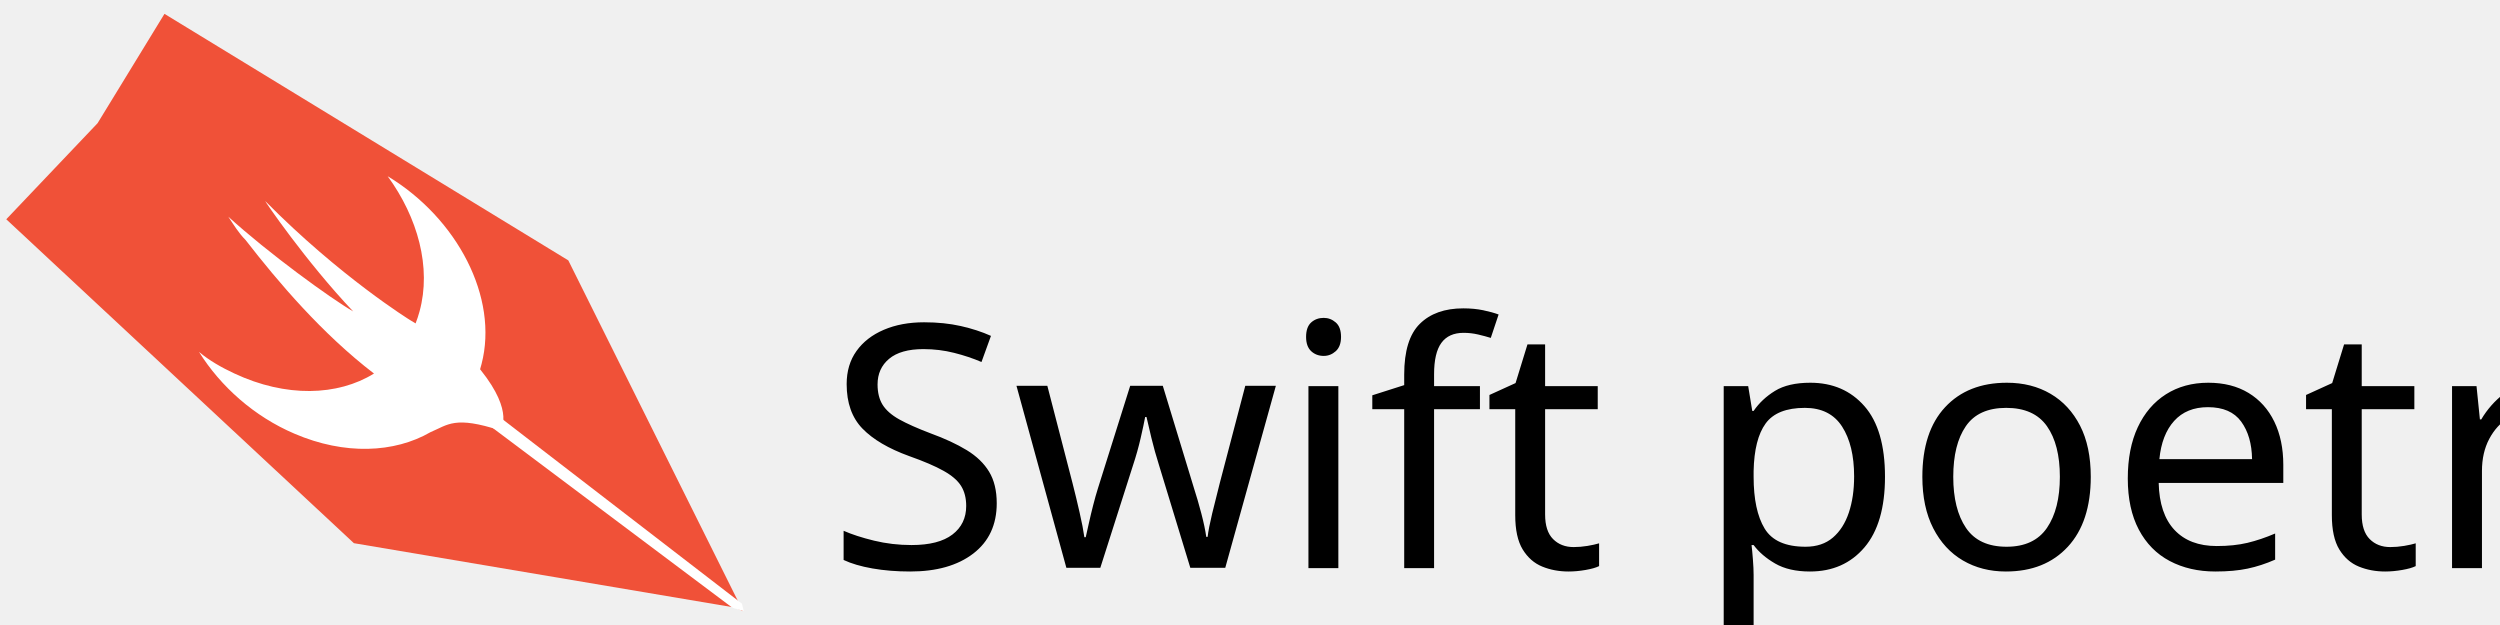
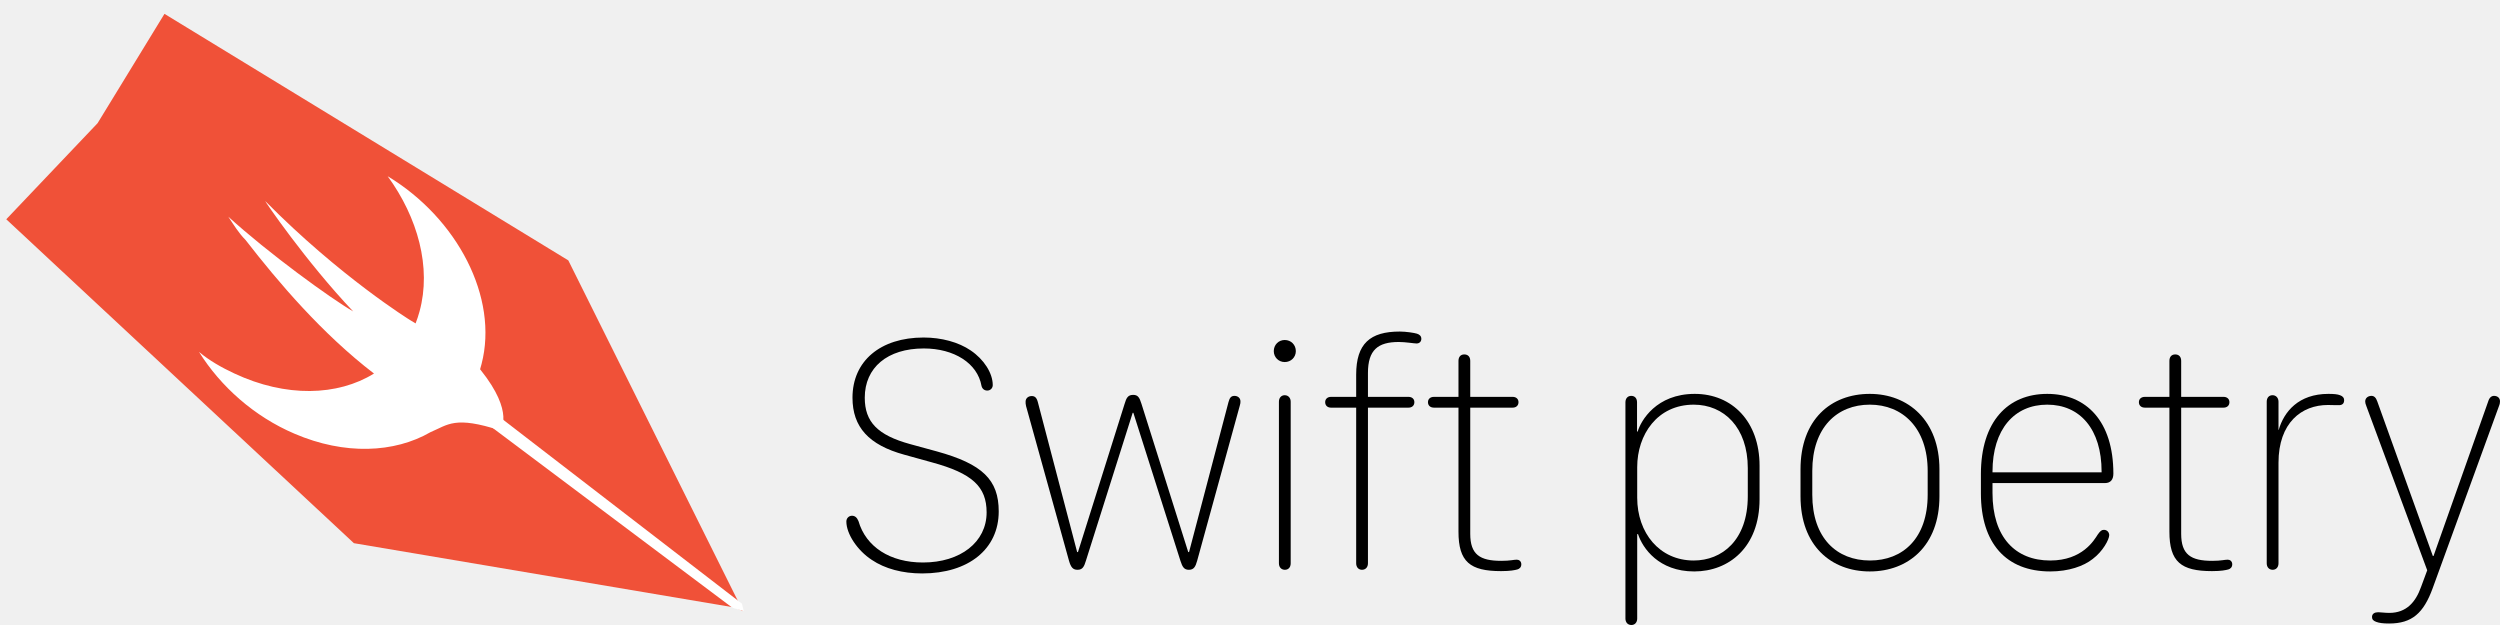
<svg xmlns="http://www.w3.org/2000/svg" width="300mm" height="75mm" viewBox="0 0 1062.992 265.748" id="svg2" version="1.1">
  <defs id="defs4" />
  <g id="layer1" transform="translate(-4.320869e-7,-786.6142)">
    <g id="g3343" transform="matrix(0.5,0,0,0.5,2.664812,520.2895)">
      <g transform="matrix(0.9994683,-0.06088283,0.06096777,0.9980758,-12.50794,298.456)" id="g4407">
        <path id="rect3227" style="fill:#f05138;fill-opacity:1;stroke-width:0" d="m -13.146,420.671 82.379,-76.844 62.362,-89.349 329.568,230.161 129.909,306.776 -6.534,-3.428 -319.771,-74.378 z" />
        <path id="rect3243" style="fill:#ffffff;stroke-width:0" d="m 333.277,576.069 7.118,-9.56 250.165,218.505 1.146,6.439 -9.384,-3.429 z" />
      </g>
      <path id="path3453" d="m 360.757,900.159 c -30.744,17.76 -73.011,19.59 -115.534,1.36 -34.429,-14.65 -62.997,-40.29 -81.31,-69.59 8.79,7.33 19.046,13.19 30.034,18.31 43.915,20.59 87.822,19.18 118.713,0.1 -0.014,0 -0.03,0 -0.044,-0.1 -43.951,-33.69 -81.31,-77.64 -109.146,-113.54 -5.86,-5.86 -10.255,-13.18 -14.65,-19.78 33.696,30.77 87.17,69.59 106.216,80.58 -40.289,-42.48 -76.183,-95.23 -74.718,-93.76 63.73,64.46 123.064,101.09 123.064,101.09 1.971,1.1 3.48,2.03 4.703,2.85 1.282,-3.27 2.403,-6.66 3.355,-10.18 10.255,-37.36 -1.465,-79.84 -27.103,-115 59.334,35.89 94.496,103.28 79.845,159.69 -0.388,1.52 -0.798,3.02 -1.245,4.49 0.169,0.22 0.337,0.42 0.513,0.63 29.301,36.63 16.549,51.37 16.549,51.37 -38.691,-12.58 -44.29,-4.83 -59.241,1.48 z" style="fill:#ffffff" />
    </g>
    <path id="rect3243-6" style="fill:#ffffff;stroke-width:0" d="m 1433.406,474.915 11.119,-12.964 200.64,172.091 3.238,12.947 -14.357,0.017 z" />
-     <text xml:space="preserve" style="font-style:normal;font-variant:normal;font-weight:100;font-stretch:normal;font-size:144.375px;line-height:125%;font-family:'.SF Compact Rounded';-inkscape-font-specification:'.SF Compact Rounded, Thin';text-align:start;letter-spacing:0px;word-spacing:0px;writing-mode:lr-tb;text-anchor:start;fill:#000000;fill-opacity:1;stroke:none;stroke-width:1px;stroke-linecap:butt;stroke-linejoin:miter;stroke-opacity:1" x="351.339" y="1028.182" id="text3349">
-       <tspan id="tspan3351" x="351.339" y="1028.182">Swift poetry</tspan>
-     </text>
+     <g style="font-style:normal;font-variant:normal;font-weight:100;font-stretch:normal;font-size:144.375px;line-height:125%;font-family:'.SF Compact Rounded';-inkscape-font-specification:'.SF Compact Rounded, Thin';text-align:start;letter-spacing:0px;word-spacing:0px;writing-mode:lr-tb;text-anchor:start;fill:#000000;fill-opacity:1;stroke:none;stroke-width:1px;stroke-linecap:butt;stroke-linejoin:miter;stroke-opacity:1" id="text3349">
+       <path d="m 359.869,1008.373 c 0,5.217 4.653,12.266 10.786,16.285 5.64,3.807 13.112,5.781 21.431,5.781 19.739,0 32.569,-10.363 32.569,-26.365 0,-13.465 -6.909,-20.162 -26.295,-25.519 l -11.35,-3.102 c -13.888,-3.807 -19.316,-9.446 -19.316,-19.739 0,-12.83 9.658,-20.937 25.096,-20.937 12.971,0 22.841,6.345 24.532,15.862 0.282,1.269 1.198,2.044 2.467,2.044 1.339,0 2.326,-1.057 2.326,-2.326 0,-5.076 -3.736,-10.927 -9.376,-14.734 -5.146,-3.525 -12.407,-5.499 -20.021,-5.499 -18.399,0 -30.243,10.01 -30.243,25.59 0,12.478 6.909,20.091 22.065,24.25 l 11.702,3.243 c 17.13,4.653 23.264,10.292 23.264,21.29 0,12.619 -11.138,21.29 -27.07,21.29 -13.958,0 -24.25,-6.627 -27.423,-17.624 -0.634,-1.551 -1.551,-2.256 -2.749,-2.256 -1.339,0 -2.397,1.058 -2.397,2.467 z" style="" id="path4186" />
+       <path d="m 454.545,1025.08 c 0.775,2.679 1.621,3.807 3.595,3.807 2.185,0 2.82,-1.339 3.595,-3.877 l 19.88,-62.882 0.282,0 20.021,62.953 c 0.846,2.679 1.621,3.807 3.595,3.807 2.115,0 2.82,-1.339 3.525,-3.877 l 18.117,-65.913 c 0.282,-0.846 0.282,-1.339 0.282,-1.833 0,-1.48 -1.198,-2.326 -2.538,-2.326 -1.339,0 -2.044,0.705 -2.538,2.608 l -16.778,63.799 -0.352,0 -19.88,-63.023 c -0.846,-2.749 -1.551,-3.807 -3.525,-3.807 -2.185,0 -2.89,1.198 -3.666,3.877 l -19.809,62.953 -0.352,0 -16.707,-63.728 c -0.493,-1.903 -1.269,-2.608 -2.608,-2.608 -1.41,0 -2.608,0.916 -2.608,2.397 0,0.564 0,1.057 0.211,1.903 l 18.258,65.772 z" style="" id="path4188" />
+       <path d="m 541.607,935.904 c 0,2.608 2.044,4.653 4.653,4.653 2.679,0 4.723,-2.044 4.723,-4.653 0,-2.679 -2.044,-4.723 -4.723,-4.723 -2.608,0 -4.653,2.044 -4.653,4.723 z m 7.191,90.234 0,-68.733 c 0,-1.621 -1.057,-2.749 -2.538,-2.749 -1.41,0 -2.467,1.057 -2.467,2.749 l 0,68.733 c 0,1.692 1.057,2.749 2.538,2.749 1.48,0 2.467,-1.057 2.467,-2.749 z" style="" id="path4190" />
+       <path d="m 581.648,1026.138 0,-66.195 17.271,0 c 1.41,0 2.467,-0.846 2.467,-2.326 0,-1.41 -1.057,-2.256 -2.467,-2.256 l -17.271,0 0,-10.151 c 0,-9.799 4.23,-13.183 13.112,-13.183 2.82,0 6.556,0.634 7.543,0.634 1.41,0 2.044,-0.987 2.044,-1.974 0,-1.198 -0.775,-1.833 -1.833,-2.185 -1.057,-0.352 -4.723,-0.916 -7.332,-0.916 -12.619,0 -18.54,5.146 -18.54,18.329 l 0,9.446 -10.715,0 c -1.41,0 -2.467,0.846 -2.467,2.256 0,1.48 1.057,2.326 2.467,2.326 l 10.715,0 0,66.195 c 0,1.621 0.987,2.749 2.467,2.749 1.551,0 2.538,-1.128 2.538,-2.749 z" style="" id="path4192" />
+       <path d="m 620.139,1012.673 c 0,12.83 4.935,16.778 18.117,16.778 3.948,0 5.851,-0.423 6.909,-0.705 0.775,-0.211 1.692,-0.846 1.692,-2.185 0,-1.339 -0.987,-1.974 -1.903,-1.974 -1.48,0 -2.679,0.493 -6.627,0.493 -9.094,0 -13.183,-2.679 -13.183,-11.491 l 0,-53.647 18.047,0 c 1.41,0 2.467,-0.846 2.467,-2.326 0,-1.41 -1.057,-2.256 -2.467,-2.256 l -18.047,0 0,-15.298 c 0,-1.692 -0.916,-2.749 -2.538,-2.749 -1.551,0 -2.467,1.057 -2.467,2.749 l 0,15.298 -10.433,0 c -1.48,0 -2.538,0.846 -2.538,2.256 0,1.48 1.057,2.326 2.538,2.326 l 10.433,0 0,52.731 z" style="" id="path4194" />
+       <path d="m 696.133,998.222 0,-12.971 c 0,-13.817 8.53,-26.577 24.039,-26.577 12.83,0 22.982,9.658 22.982,27 l 0,11.914 c 0,18.822 -11.068,27.352 -22.982,27.352 -14.593,0 -24.039,-11.773 -24.039,-26.718 z m 0,51.391 0,-35.882 0.352,0 c 1.974,5.992 8.812,15.861 23.898,15.861 14.663,0 27.775,-10.222 27.775,-30.736 l 0,-14.24 c 0,-18.752 -11.632,-30.525 -27.564,-30.525 -16.355,0 -22.911,11.42 -24.25,16.003 l -0.282,0 0,-12.407 c 0,-1.692 -0.916,-2.749 -2.467,-2.749 -1.48,0 -2.467,1.057 -2.467,2.749 l 0,91.926 c 0,1.621 0.987,2.749 2.538,2.749 1.48,0 2.467,-1.128 2.467,-2.749 z" style="" id="path4196" />
+       <path d="m 795.038,954.091 c -16.637,0 -29.467,10.997 -29.467,32.075 l 0,11.491 c 0,21.008 13.042,31.935 29.467,31.935 16.355,0 29.608,-10.927 29.608,-31.935 l 0,-11.491 c 0,-20.796 -13.324,-32.075 -29.608,-32.075 z m 0,4.582 c 13.888,0 24.603,9.869 24.603,28.198 l 0,10.081 c 0,18.681 -10.645,27.987 -24.532,27.987 -14.099,0 -24.532,-9.517 -24.532,-27.987 l 0,-10.081 c 0,-18.54 10.574,-28.198 24.462,-28.198 z" style="" id="path4198" />
+       <path d="m 842.271,996.389 c 0,21.29 10.786,33.203 29.467,33.203 7.825,0 14.24,-2.256 18.047,-5.287 4.441,-3.313 7.05,-8.389 7.05,-10.151 0,-1.128 -0.846,-2.256 -2.256,-2.256 -0.987,0 -1.551,0.493 -2.608,1.974 -1.551,2.397 -6.486,11.068 -20.232,11.068 -14.875,0 -24.532,-9.94 -24.532,-28.692 l 0,-4.23 47.796,0 c 2.467,0 3.595,-1.551 3.595,-4.018 0,-22.277 -11.491,-33.908 -28.128,-33.908 -16.707,0 -28.198,11.702 -28.198,34.12 l 0,8.177 z m 4.935,-8.953 0,-0.282 c 0,-18.047 9.305,-28.48 23.264,-28.48 13.958,0 23.123,10.433 23.123,28.48 l 0,0.282 -46.386,0 z" style="" id="path4200" />
+       <path d="m 922.424,1012.673 c 0,12.83 4.935,16.778 18.117,16.778 3.948,0 5.851,-0.423 6.909,-0.705 0.775,-0.211 1.692,-0.846 1.692,-2.185 0,-1.339 -0.987,-1.974 -1.903,-1.974 -1.48,0 -2.679,0.493 -6.627,0.493 -9.094,0 -13.183,-2.679 -13.183,-11.491 l 0,-53.647 18.047,0 c 1.41,0 2.467,-0.846 2.467,-2.326 0,-1.41 -1.057,-2.256 -2.467,-2.256 l -18.047,0 0,-15.298 c 0,-1.692 -0.916,-2.749 -2.538,-2.749 -1.551,0 -2.467,1.057 -2.467,2.749 l 0,15.298 -10.433,0 c -1.48,0 -2.538,0.846 -2.538,2.256 0,1.48 1.057,2.326 2.538,2.326 l 10.433,0 0,52.731 z" style="" id="path4202" />
+       <path d="m 968.81,1026.138 0,-42.72 c 0,-17.13 9.869,-24.603 21.008,-24.603 2.467,0 3.877,0.141 5.005,0.07 1.551,-0.141 1.903,-1.198 1.903,-2.115 0,-0.987 -0.564,-1.692 -1.762,-2.115 -1.057,-0.423 -2.679,-0.564 -4.935,-0.564 -12.689,0 -18.893,7.543 -21.149,15.368 l -0.07,0 0,-12.055 c 0,-1.621 -1.057,-2.749 -2.538,-2.749 -1.551,0 -2.467,1.128 -2.467,2.749 l 0,68.733 c 0,1.621 0.987,2.749 2.538,2.749 1.48,0 2.467,-1.128 2.467,-2.749 z" style="" id="path4204" />
+       <path d="m 1008.57,1048.978 c 0,1.058 0.634,1.621 1.762,2.044 1.269,0.493 3.031,0.705 5.499,0.705 9.728,0 14.663,-4.371 18.54,-15.016 l 28.198,-77.475 c 0.352,-0.846 0.423,-1.48 0.423,-1.974 0,-1.551 -1.198,-2.326 -2.538,-2.326 -1.058,0 -1.974,0.705 -2.467,2.326 l -23.264,65.772 -0.282,0 -23.616,-65.702 c -0.564,-1.692 -1.41,-2.397 -2.467,-2.397 -1.41,0 -2.679,0.846 -2.679,2.397 0,0.493 0.141,1.128 0.493,1.974 l 25.872,69.791 -2.608,7.05 c -2.326,6.556 -6.274,11.068 -13.535,11.068 -1.833,0 -3.736,-0.282 -4.653,-0.282 -1.48,0 -2.679,0.564 -2.679,2.044 z" style="" id="path4206" />
+     </g>
  </g>
</svg>
